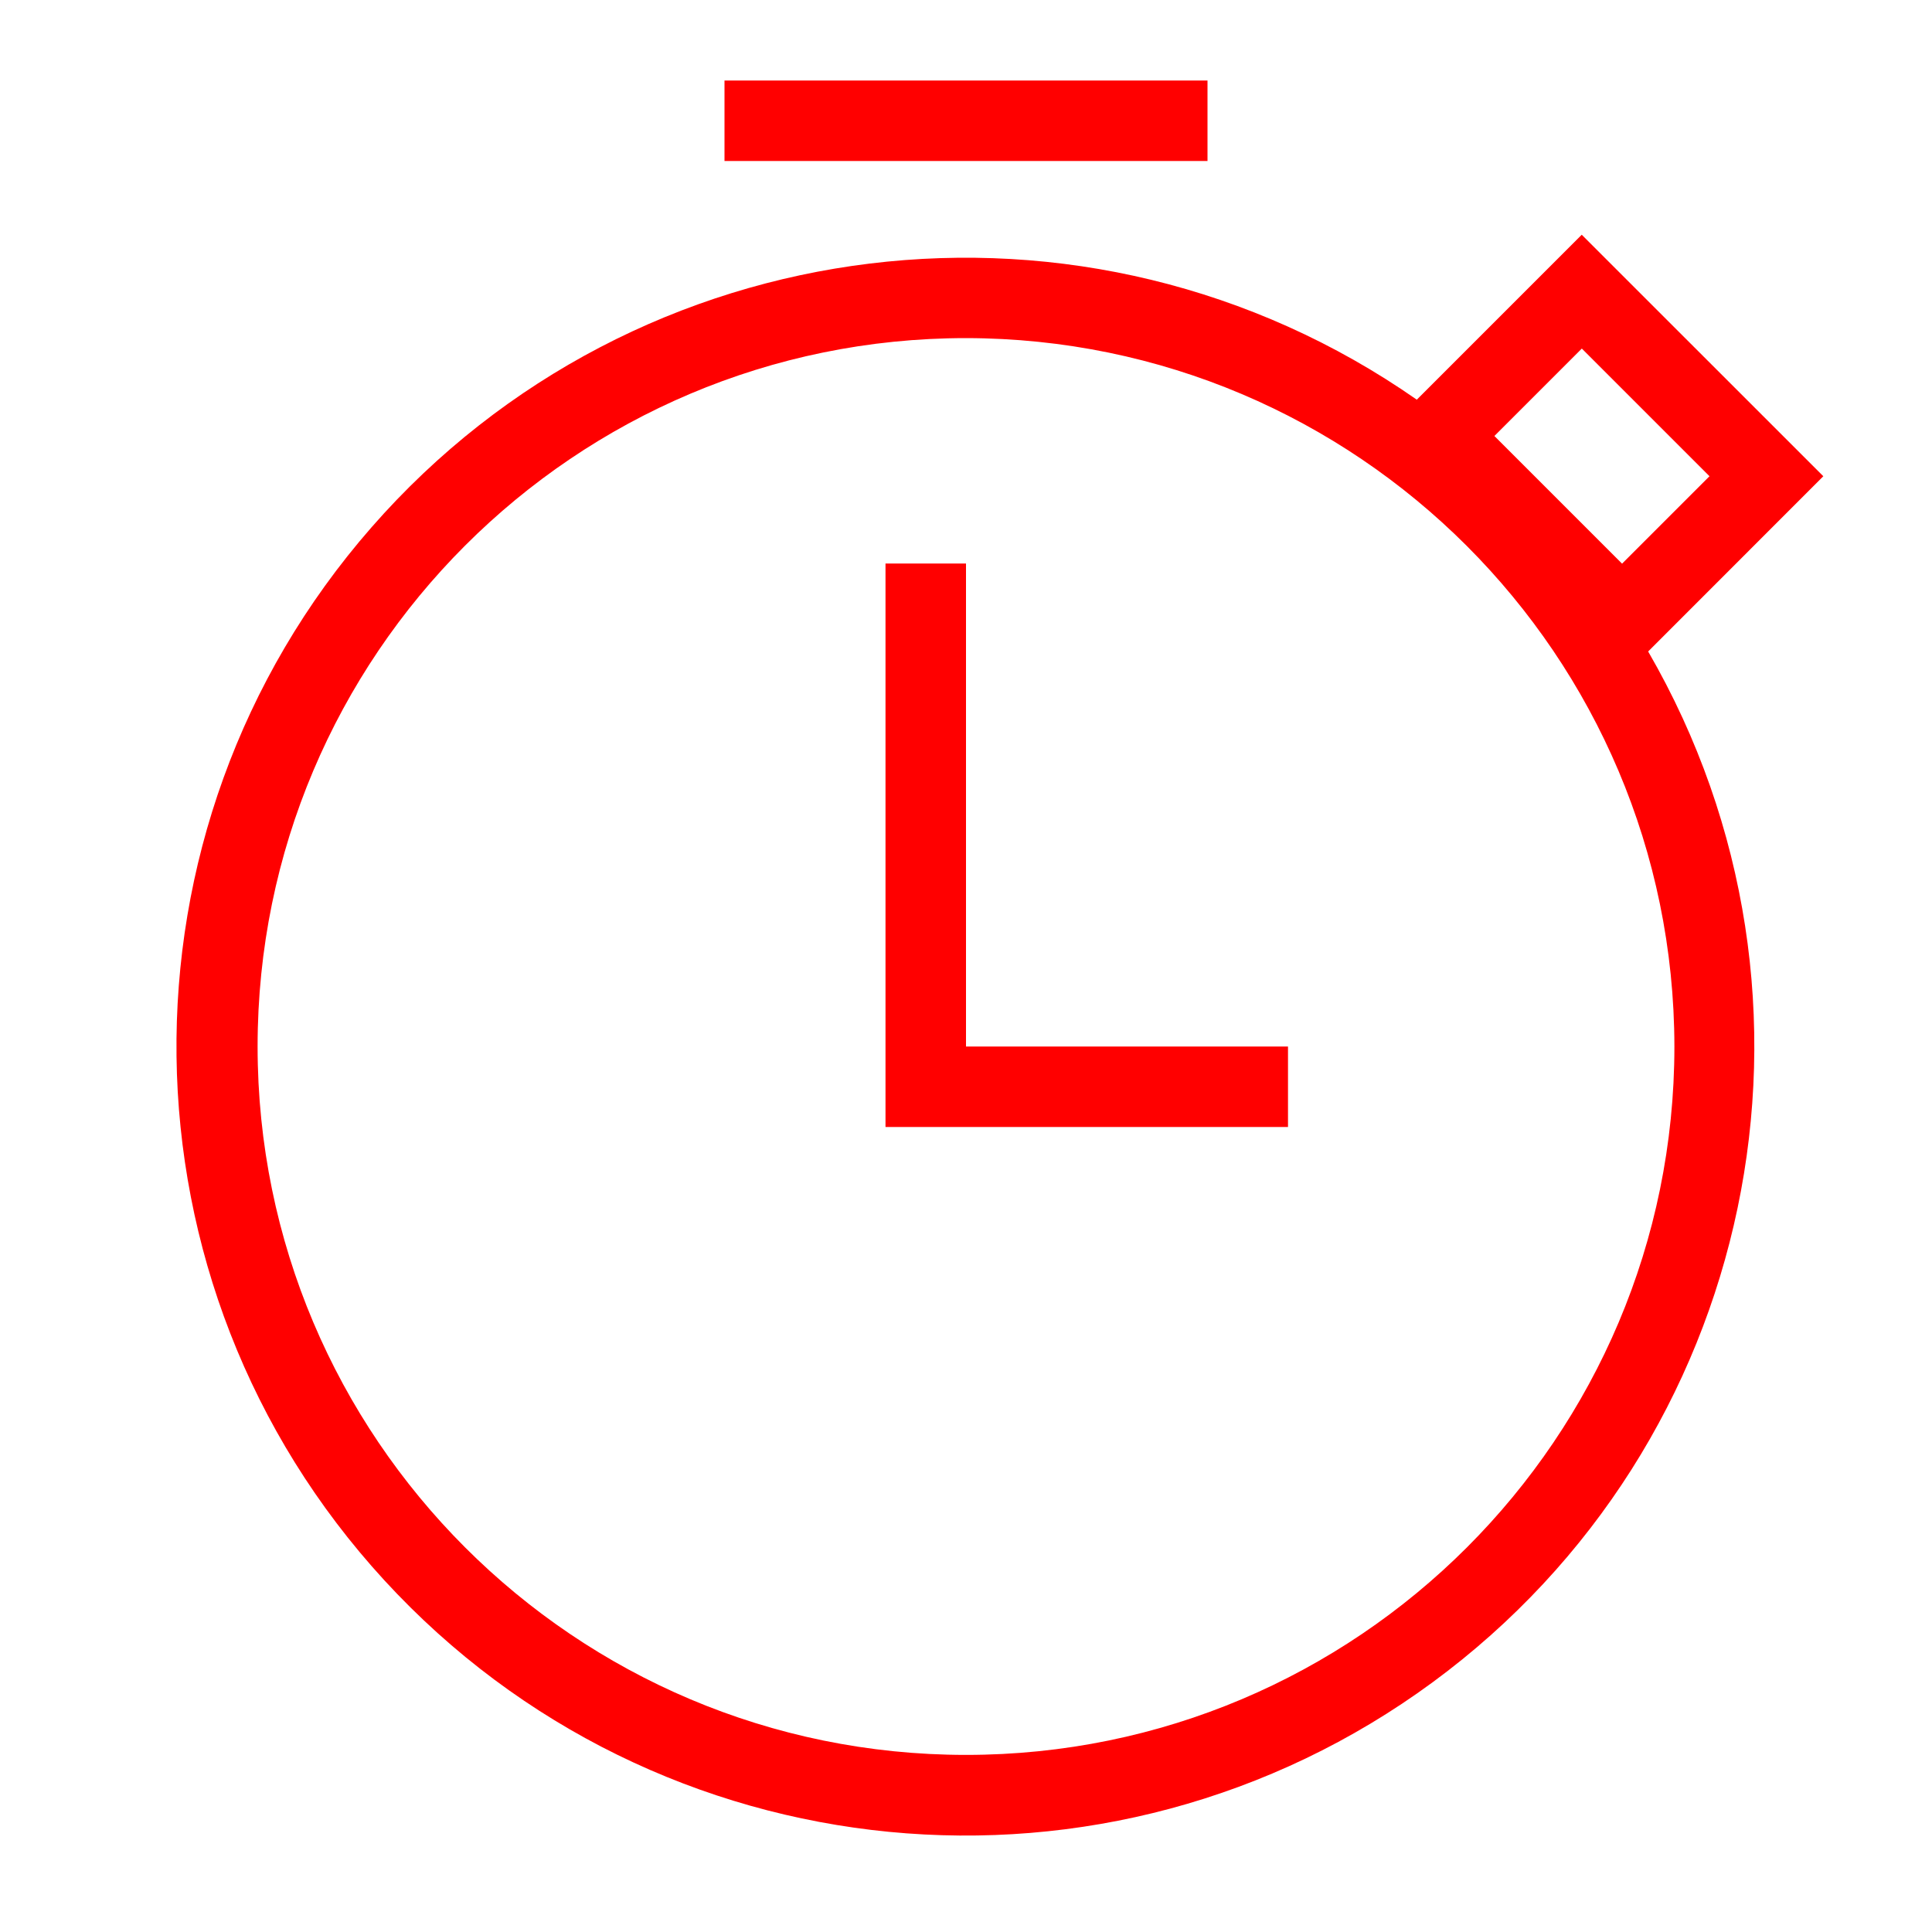
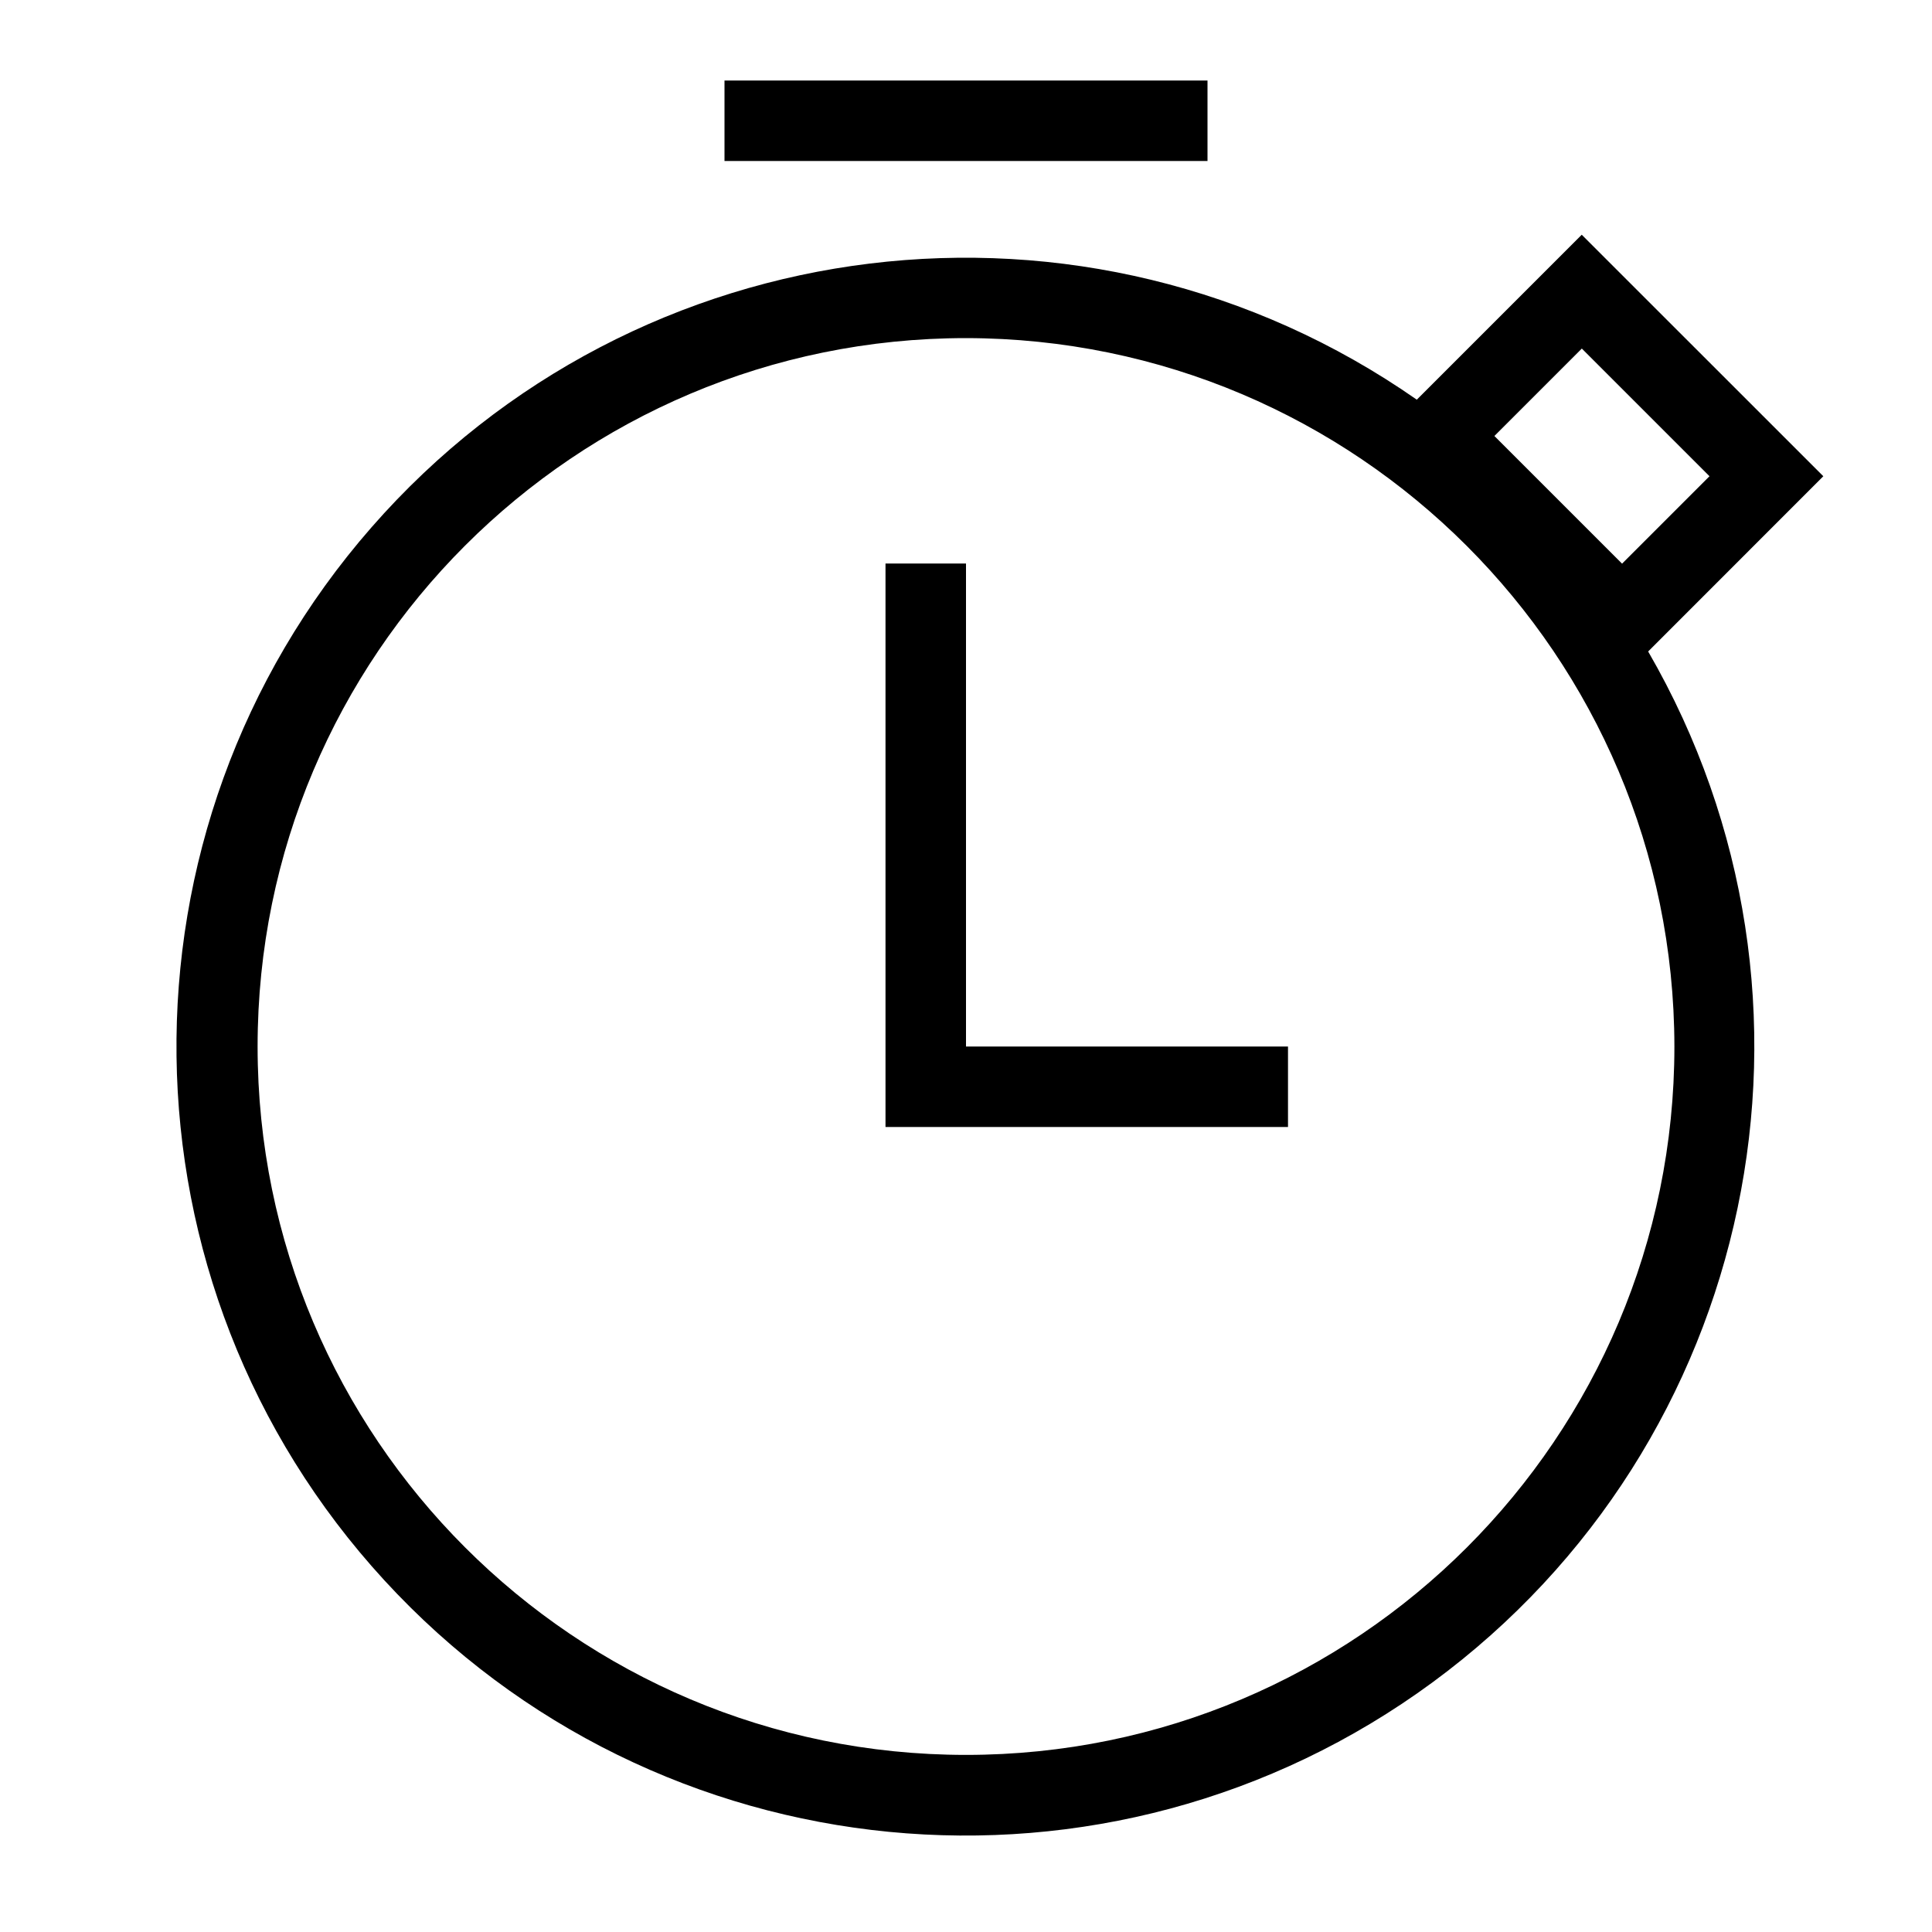
- <svg xmlns="http://www.w3.org/2000/svg" width="800px" height="800px" viewBox="0 0 24 24" fill="#ff0000">
+ <svg xmlns="http://www.w3.org/2000/svg" width="800px" height="800px" viewBox="0 0 24 24">
  <g id="SVGRepo_bgCarrier" stroke-width="0" />
  <g id="SVGRepo_iconCarrier">
    <path d="M12 13h4v1h-5V7h1zM9 2h6V1H9zm13.65 3.916l-2.176 2.177A9.8 9.8 0 1 1 17.6 4.965l2.049-2.049zM12 4.2a8.8 8.8 0 1 0 8.8 8.8A8.81 8.81 0 0 0 12 4.2zm9.236 1.716L19.65 4.33l-1.086 1.086 1.586 1.586z" />
    <path fill="none" d="M0 0h24v24H0z" />
  </g>
</svg>
